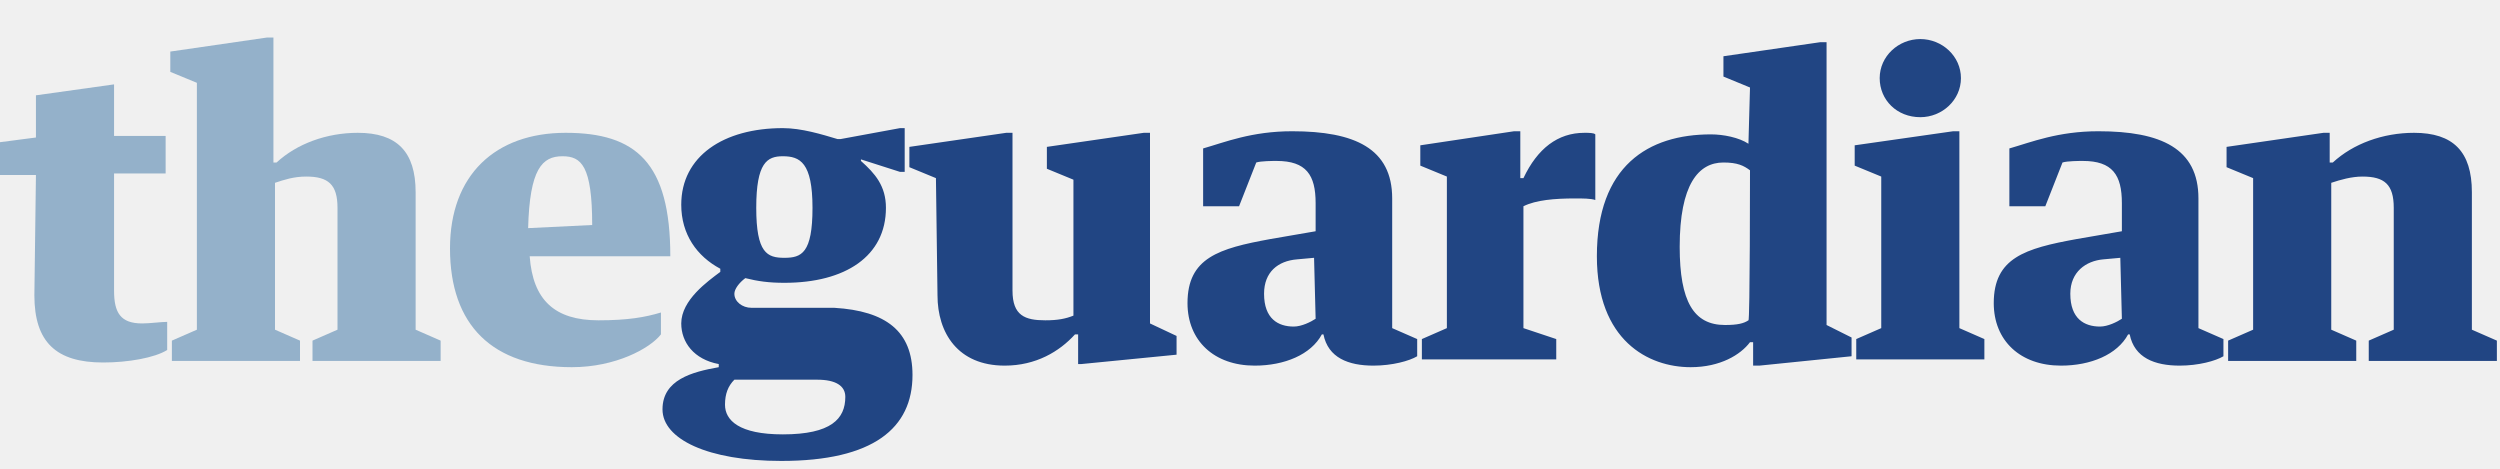
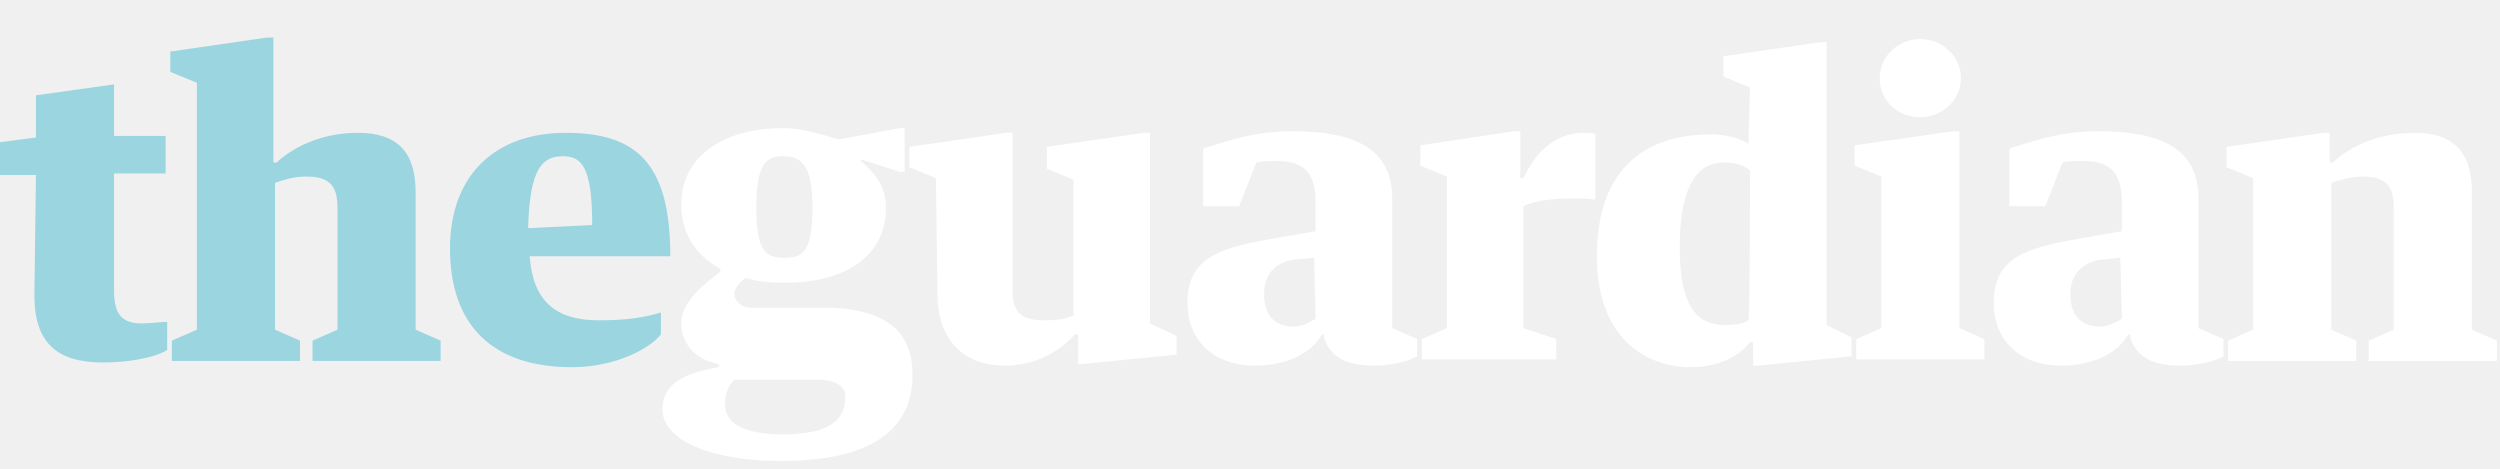
<svg xmlns="http://www.w3.org/2000/svg" width="160" height="30">
-   <path fill="#94B1CA" d="M2.3 11.2h-2.3v-2.1l2.3-.3v-2.7l5-.7v3.3h3.3v2.4h-3.3v7.5c0 1.4.4 2.1 1.8 2.1.5 0 1.2-.1 1.6-.1v1.8c-.8.5-2.5.8-4.1.8-3 0-4.4-1.3-4.4-4.3l.1-7.7zm8.7 10.6l1.6-.7v-15.8l-1.7-.7v-1.3l6.2-.9h.4v8h.2c1.3-1.2 3.2-1.9 5.2-1.9 2.5 0 3.7 1.2 3.7 3.8v8.8l1.6.7v1.3h-8.2v-1.3l1.6-.7v-7.8c0-1.5-.6-2-2-2-.8 0-1.4.2-2 .4v9.4l1.6.7v1.3h-8.2v-1.3zm22.9-5.4c.2 2.8 1.6 4.1 4.4 4.1 1.9 0 3-.2 4-.5v1.4c-.7.9-2.9 2.1-5.7 2.1-5.1 0-7.8-2.7-7.8-7.6 0-4.7 2.9-7.4 7.4-7.4s6.7 1.9 6.7 7.9h-9zm-.1-1.8l4.1-.2c0-3.8-.7-4.4-1.9-4.4-1.3 0-2.1.8-2.2 4.6z" />
-   <path fill="#214583" d="M58.4 24c0 3.4-2.5 5.5-8.4 5.5-4.7 0-7.6-1.4-7.6-3.3s1.9-2.4 3.6-2.7v-.2c-1.6-.3-2.4-1.4-2.4-2.6 0-1.5 1.7-2.7 2.5-3.3v-.2c-1.5-.8-2.5-2.2-2.5-4.1 0-3.1 2.7-4.9 6.5-4.9 1.2 0 2.5.4 3.5.7h.2l3.8-.7h.3v2.8h-.3l-2.5-.8v.1c.9.8 1.6 1.6 1.6 3 0 3.1-2.6 4.8-6.5 4.8-1 0-1.7-.1-2.5-.3-.4.3-.7.7-.7 1 0 .5.5.9 1.1.9h5.3c3.3.2 5 1.5 5 4.3zm-4.3 1.4c0-.7-.6-1.1-1.8-1.1h-5.3c-.4.4-.6.9-.6 1.6 0 1 .9 1.9 3.7 1.9 3.1 0 4-1 4-2.4zm-5.7-12.1c0 2.9.7 3.2 1.8 3.2s1.8-.3 1.8-3.2-.8-3.3-1.9-3.3c-1 0-1.7.4-1.7 3.3zm11.5-1.9l-1.7-.7v-1.3l6.2-.9h.4v10.1c0 1.6.8 1.9 2.1 1.9.8 0 1.3-.1 1.8-.3v-8.7l-1.7-.7v-1.4l6.2-.9h.4v12.2l1.7.8v1.2l-6.1.6h-.2v-1.9h-.2c-1 1.1-2.5 2-4.5 2-3 0-4.3-2.1-4.3-4.5l-.1-7.5zm19.4 1.8h-2.3v-3.7c1.4-.4 3.1-1.1 5.7-1.1 4 0 6.4 1.1 6.4 4.3v8.3l1.6.7v1.1c-.5.3-1.6.6-2.8.6-1.6 0-2.9-.5-3.2-2h-.1c-.7 1.3-2.4 2-4.3 2-2.6 0-4.3-1.6-4.3-4 0-2.9 2-3.5 5.3-4.1l2.9-.5v-1.8c0-1.8-.6-2.7-2.5-2.7-.2 0-1 0-1.3.1l-1.1 2.8zm4.8 3.3l-1.1.1c-1.2.1-2.1.8-2.1 2.2 0 1.6.9 2.1 1.9 2.1.5 0 1.1-.3 1.4-.5l-.1-3.9zm12.8-8.1h.4v3h.2c.9-1.9 2.2-2.9 3.9-2.9.3 0 .6 0 .7.1v4.2c-.3-.1-.8-.1-1.3-.1-1.3 0-2.5.1-3.3.5v7.8l2.1.7v1.3h-8.6v-1.3l1.6-.7v-9.7l-1.7-.7v-1.3l6-.9zm15.1-2.8l-1.7-.7v-1.3l6.2-.9h.4v18.1l1.6.8v1.2l-5.9.6h-.4v-1.5h-.2c-.6.8-1.9 1.6-3.8 1.6-2.7 0-6-1.7-6-7.1 0-5.8 3.3-7.8 7.3-7.8.8 0 1.8.2 2.4.6l.1-3.6zm0 5.3c-.4-.3-.8-.5-1.7-.5-1.6 0-2.8 1.4-2.8 5.4 0 3.5.9 5 2.9 5 .8 0 1.2-.1 1.5-.3.1.1.1-9.6.1-9.6zm13-2.5h.4v12.6l1.6.7v1.3h-8.2v-1.3l1.6-.7v-9.7l-1.7-.7v-1.3l6.3-.9zm.5-3.4c0 1.4-1.2 2.5-2.6 2.5-1.5 0-2.6-1.1-2.6-2.5s1.2-2.5 2.6-2.5c1.4 0 2.6 1.1 2.6 2.5zm5.4 8.2h-2.3v-3.7c1.4-.4 3.1-1.1 5.7-1.1 4 0 6.4 1.1 6.4 4.3v8.3l1.6.7v1.1c-.5.3-1.6.6-2.8.6-1.6 0-2.9-.5-3.2-2h-.1c-.7 1.3-2.4 2-4.3 2-2.6 0-4.3-1.6-4.3-4 0-2.9 2-3.5 5.3-4.1l2.9-.5v-1.8c0-1.8-.6-2.7-2.5-2.7-.2 0-1 0-1.3.1l-1.1 2.8zm4.8 3.3l-1.1.1c-1.1.1-2.1.8-2.1 2.2 0 1.6.9 2.1 1.9 2.1.5 0 1.1-.3 1.4-.5l-.1-3.9zm6.9 5.3l1.6-.7v-9.7l-1.7-.7v-1.3l6.2-.9h.4v1.9h.2c1.3-1.2 3.2-1.9 5.2-1.9 2.5 0 3.7 1.2 3.7 3.8v8.8l1.6.7v1.3h-8.2v-1.3l1.6-.7v-7.8c0-1.5-.6-2-2-2-.7 0-1.4.2-2 .4v9.4l1.6.7v1.3h-8.2v-1.3z" />
+   <path fill="#9bd5e0" d="M2.3 11.2h-2.3v-2.1l2.3-.3v-2.7l5-.7v3.3h3.3v2.4h-3.3v7.5c0 1.4.4 2.1 1.8 2.1.5 0 1.2-.1 1.6-.1v1.8c-.8.5-2.5.8-4.1.8-3 0-4.4-1.3-4.4-4.3l.1-7.7zm8.7 10.6l1.6-.7v-15.8l-1.7-.7v-1.3l6.2-.9h.4v8h.2c1.3-1.2 3.2-1.9 5.2-1.9 2.5 0 3.7 1.2 3.7 3.8v8.8l1.6.7v1.3h-8.2v-1.3l1.6-.7v-7.8c0-1.5-.6-2-2-2-.8 0-1.4.2-2 .4v9.4l1.6.7v1.3h-8.2v-1.3zm22.9-5.4c.2 2.8 1.6 4.1 4.4 4.1 1.9 0 3-.2 4-.5v1.4c-.7.9-2.9 2.1-5.7 2.1-5.1 0-7.8-2.7-7.8-7.6 0-4.7 2.9-7.4 7.4-7.4s6.7 1.9 6.7 7.9h-9zm-.1-1.8l4.1-.2c0-3.8-.7-4.4-1.9-4.4-1.3 0-2.1.8-2.2 4.6z" />
+   <path fill="#fff" d="M58.4 24c0 3.4-2.5 5.5-8.4 5.5-4.7 0-7.6-1.4-7.6-3.3s1.9-2.4 3.6-2.7v-.2c-1.6-.3-2.4-1.4-2.4-2.6 0-1.5 1.7-2.7 2.5-3.3v-.2c-1.5-.8-2.5-2.2-2.5-4.1 0-3.1 2.7-4.9 6.5-4.9 1.2 0 2.5.4 3.5.7h.2l3.8-.7h.3v2.8h-.3l-2.5-.8v.1c.9.8 1.6 1.6 1.6 3 0 3.1-2.6 4.8-6.5 4.8-1 0-1.7-.1-2.5-.3-.4.3-.7.7-.7 1 0 .5.5.9 1.1.9h5.3c3.3.2 5 1.5 5 4.3zm-4.3 1.4c0-.7-.6-1.1-1.8-1.1h-5.3c-.4.4-.6.9-.6 1.6 0 1 .9 1.9 3.7 1.9 3.1 0 4-1 4-2.4zm-5.7-12.1c0 2.9.7 3.2 1.8 3.2s1.8-.3 1.8-3.2-.8-3.3-1.9-3.3c-1 0-1.7.4-1.7 3.3zm11.5-1.9l-1.7-.7v-1.3l6.2-.9h.4v10.1c0 1.6.8 1.9 2.1 1.9.8 0 1.3-.1 1.8-.3v-8.7l-1.7-.7v-1.4l6.2-.9h.4v12.2l1.7.8v1.2l-6.1.6h-.2v-1.9h-.2c-1 1.1-2.5 2-4.5 2-3 0-4.3-2.1-4.3-4.5l-.1-7.5zm19.4 1.8h-2.3v-3.7c1.4-.4 3.1-1.1 5.7-1.1 4 0 6.4 1.1 6.4 4.3v8.3l1.6.7v1.1c-.5.3-1.6.6-2.8.6-1.6 0-2.9-.5-3.2-2h-.1c-.7 1.3-2.4 2-4.3 2-2.6 0-4.3-1.6-4.3-4 0-2.9 2-3.5 5.3-4.1l2.9-.5v-1.8c0-1.8-.6-2.7-2.5-2.7-.2 0-1 0-1.3.1l-1.1 2.8zm4.8 3.3l-1.1.1c-1.2.1-2.1.8-2.1 2.2 0 1.6.9 2.1 1.9 2.1.5 0 1.1-.3 1.4-.5l-.1-3.9zm12.8-8.1h.4v3h.2c.9-1.9 2.2-2.9 3.9-2.9.3 0 .6 0 .7.1v4.2c-.3-.1-.8-.1-1.3-.1-1.3 0-2.5.1-3.3.5v7.8l2.1.7v1.3h-8.6v-1.3l1.6-.7v-9.7l-1.7-.7v-1.3l6-.9zm15.1-2.8l-1.7-.7v-1.3l6.2-.9h.4v18.1l1.6.8v1.2l-5.9.6h-.4v-1.5h-.2c-.6.8-1.9 1.6-3.8 1.6-2.7 0-6-1.7-6-7.1 0-5.8 3.3-7.8 7.3-7.8.8 0 1.8.2 2.4.6l.1-3.6zm0 5.3c-.4-.3-.8-.5-1.7-.5-1.6 0-2.8 1.4-2.8 5.4 0 3.5.9 5 2.9 5 .8 0 1.2-.1 1.5-.3.1.1.1-9.6.1-9.6zm13-2.5h.4v12.6l1.6.7v1.3h-8.2v-1.3l1.6-.7v-9.7l-1.7-.7v-1.3l6.3-.9zm.5-3.4c0 1.4-1.2 2.5-2.6 2.5-1.5 0-2.6-1.1-2.6-2.5s1.2-2.5 2.6-2.5c1.4 0 2.6 1.1 2.6 2.5zm5.4 8.2h-2.3v-3.7c1.4-.4 3.1-1.1 5.7-1.1 4 0 6.4 1.1 6.4 4.3v8.3l1.6.7v1.1c-.5.3-1.6.6-2.8.6-1.6 0-2.9-.5-3.2-2h-.1c-.7 1.3-2.4 2-4.3 2-2.6 0-4.3-1.6-4.3-4 0-2.9 2-3.5 5.3-4.1l2.9-.5v-1.8c0-1.8-.6-2.7-2.5-2.7-.2 0-1 0-1.3.1l-1.1 2.8zm4.8 3.3l-1.1.1c-1.1.1-2.1.8-2.1 2.2 0 1.6.9 2.1 1.9 2.1.5 0 1.1-.3 1.4-.5l-.1-3.9zm6.9 5.3l1.6-.7v-9.7l-1.7-.7v-1.3l6.2-.9h.4v1.9h.2c1.3-1.2 3.2-1.9 5.2-1.9 2.5 0 3.7 1.2 3.7 3.8v8.8l1.6.7v1.3h-8.2v-1.3l1.6-.7v-7.8c0-1.5-.6-2-2-2-.7 0-1.4.2-2 .4v9.4l1.6.7v1.3h-8.2v-1.3z" />
</svg>
